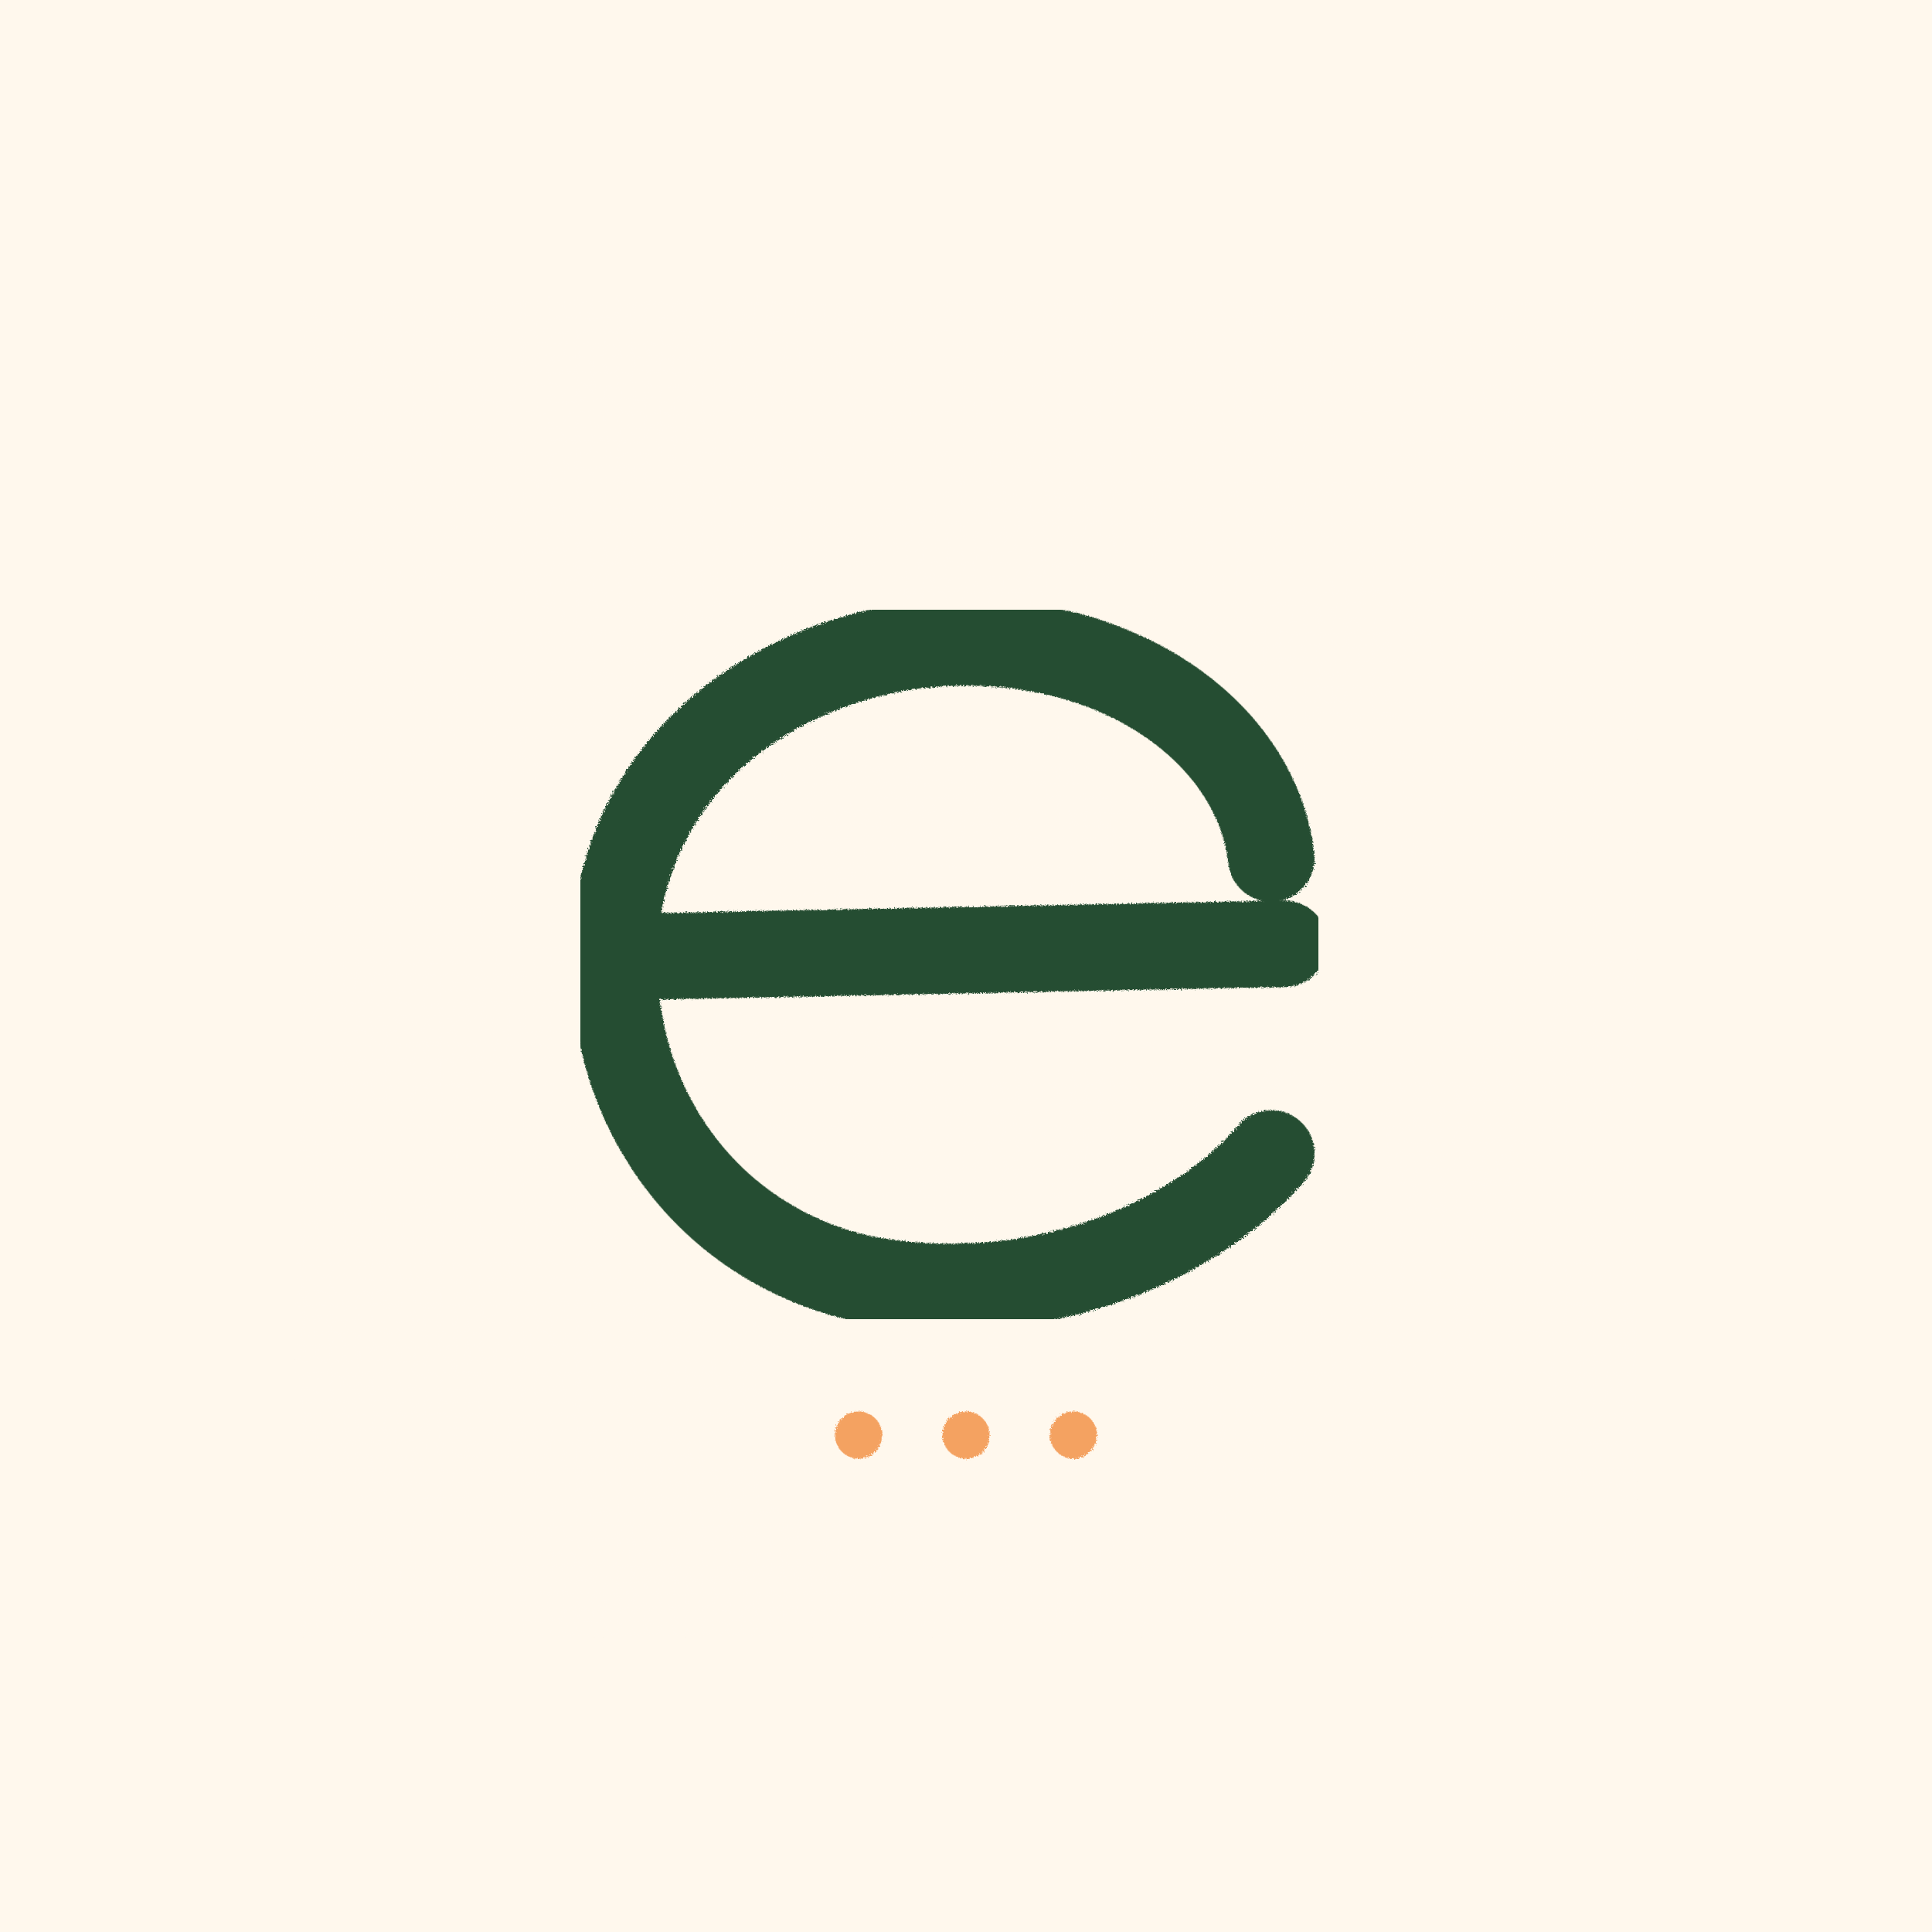
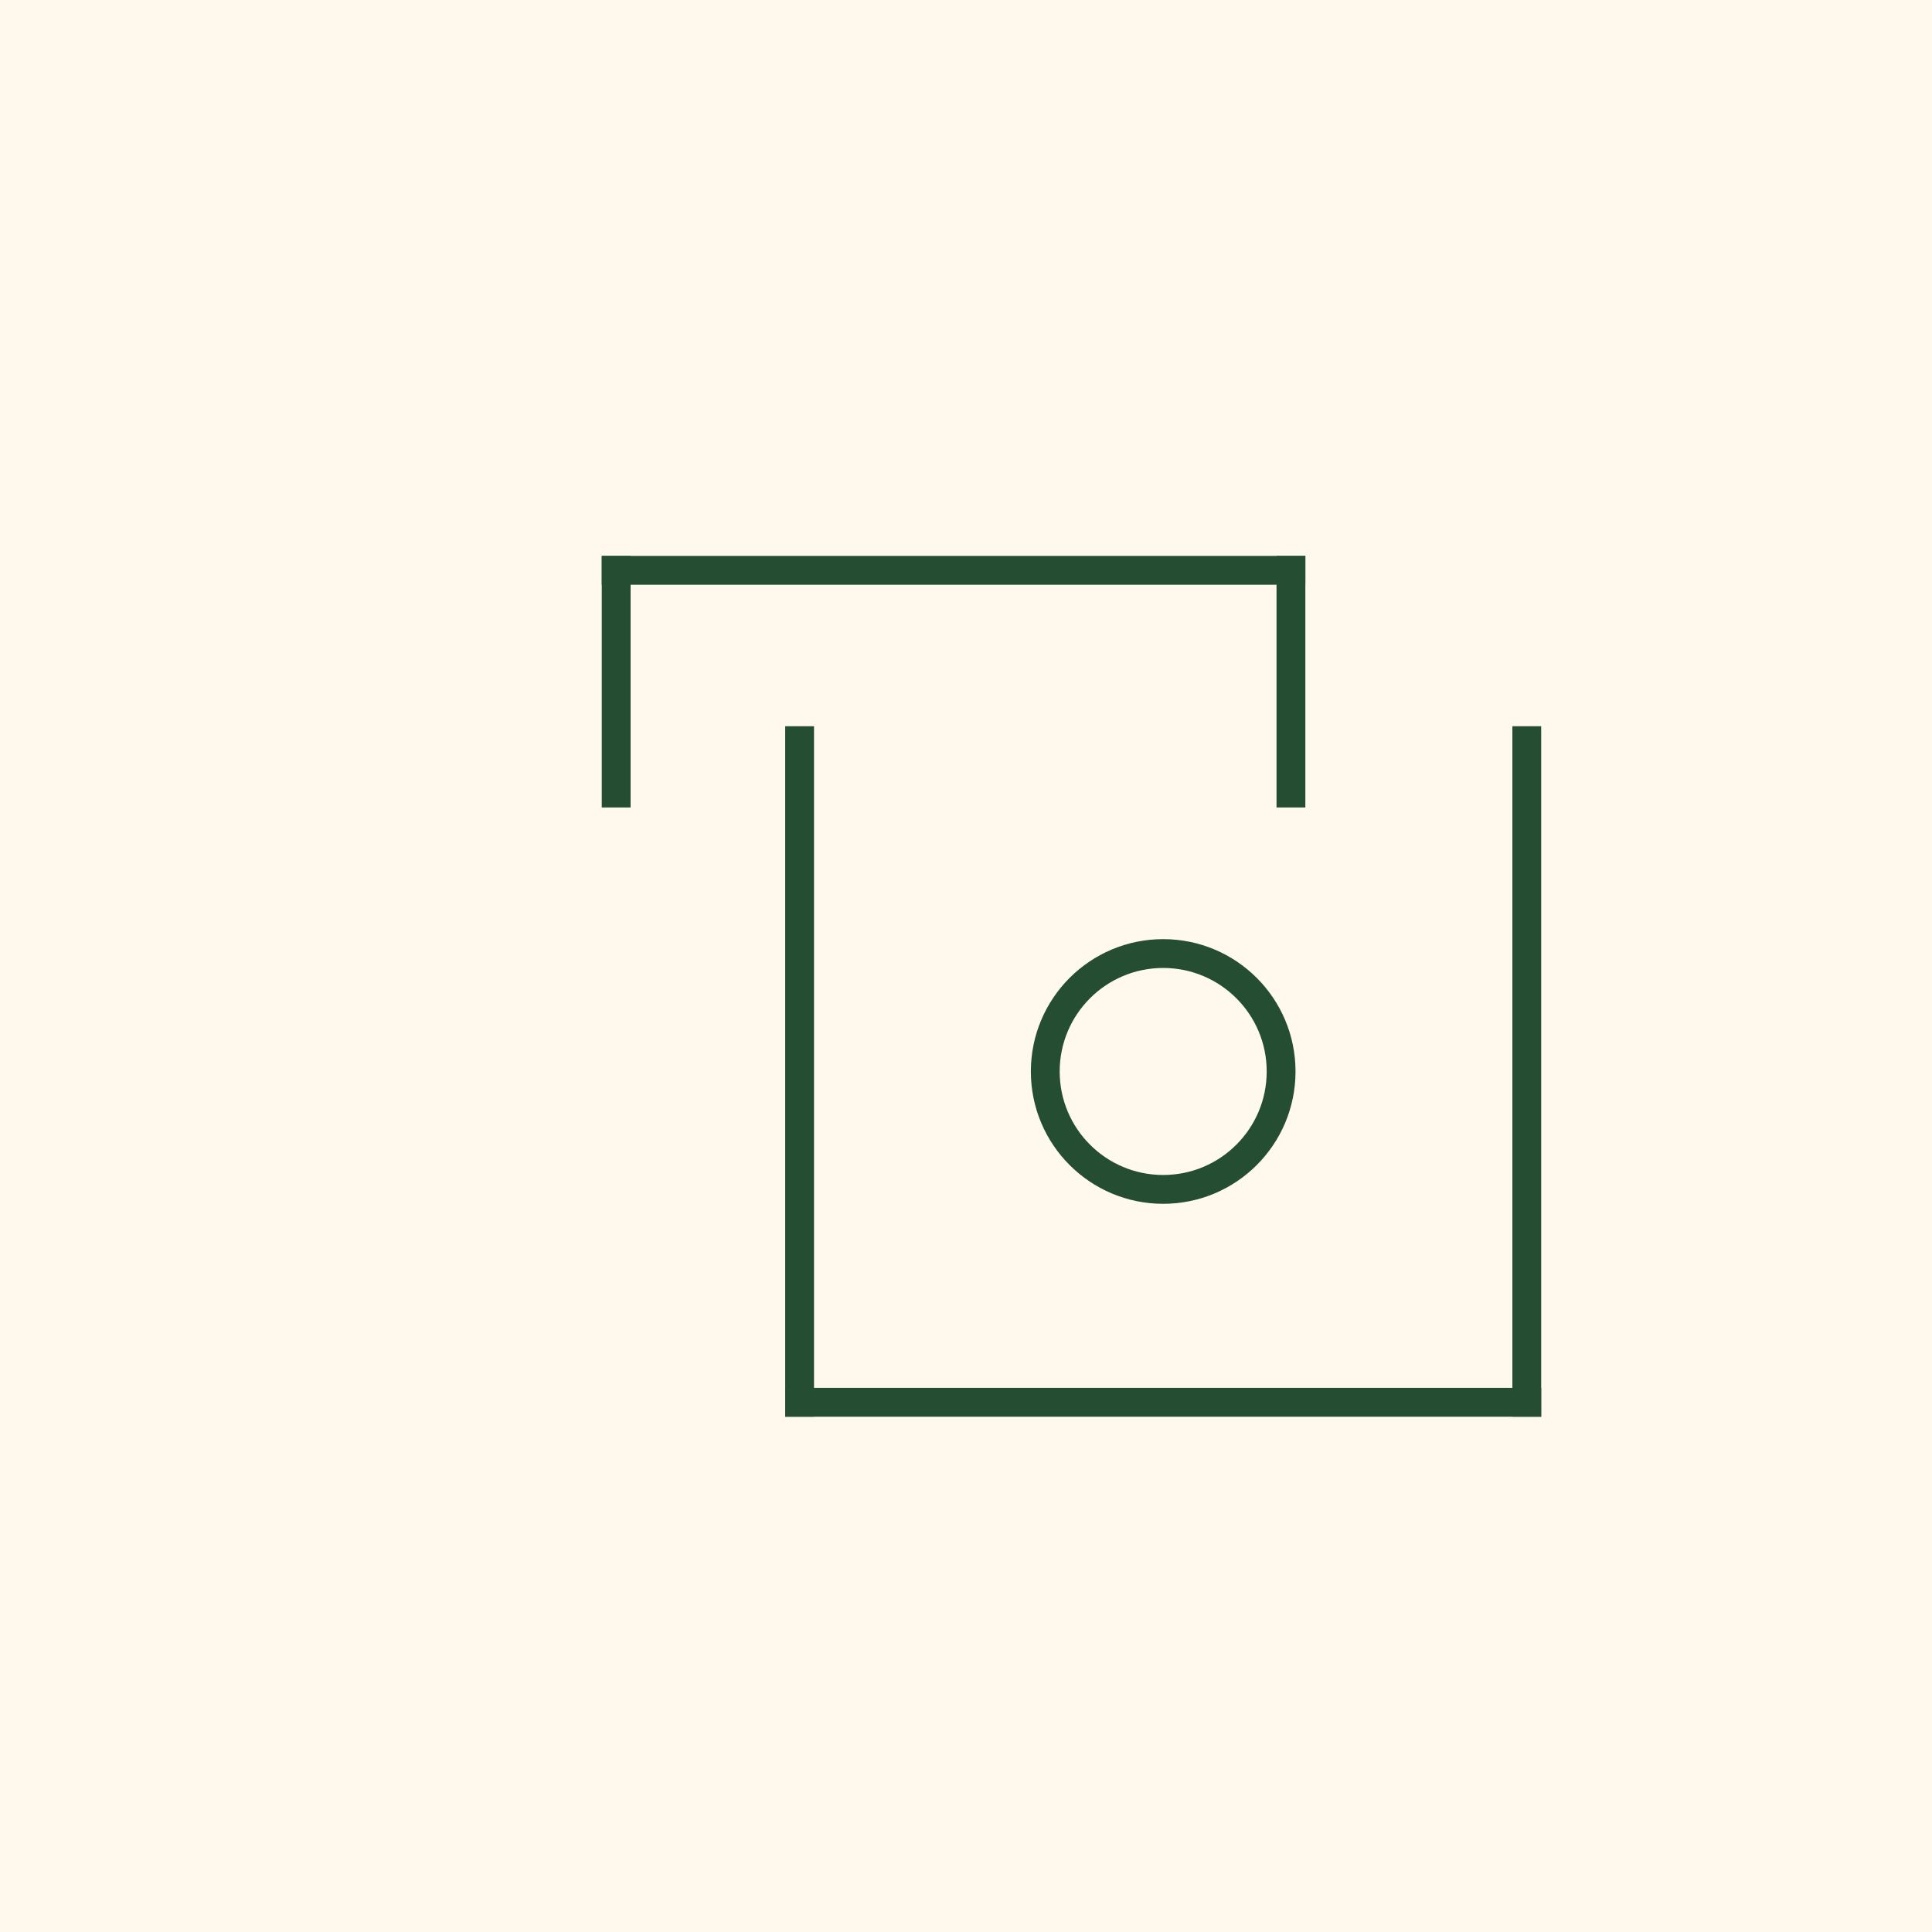
<svg xmlns="http://www.w3.org/2000/svg" viewBox="-225.28 -225.28 1474.56 1474.56">
  <rect x="-225.28" y="-225.28" width="1474.56" height="1474.56" fill="#FFF8ED" />
  <g>
-     <defs>
-       <filter id="pencil" x="-5%" y="-5%" width="110%" height="110%">
-         <feTurbulence type="fractalNoise" baseFrequency="0.85" numOctaves="2" seed="11" />
-         <feDisplacementMap in="SourceGraphic" scale="3.5" />
-       </filter>
-       <filter id="paper" x="0%" y="0%" width="100%" height="100%">
-         <feTurbulence type="fractalNoise" baseFrequency="1.6" numOctaves="1" seed="4" />
-         <feColorMatrix values="0 0 0 0 0.98                              0 0 0 0 0.95                              0 0 0 0 0.88                              0 0 0 0.05 0" />
-         <feComposite in2="SourceGraphic" operator="in" />
-       </filter>
-     </defs>
-     <rect id="paper-bg" width="1024" height="1024" fill="#FFF8ED" />
-     <rect width="1024" height="1024" fill="#FFF8ED" filter="url(#paper)" opacity="0.9" />
-     <g filter="url(#pencil)" stroke="#254D32" stroke-width="66" stroke-linecap="round" stroke-linejoin="round" fill="none">
-       <path d="       M 745 430       C 735 340, 640 265, 512 265       C 385 265, 260 345, 245 480       C 232 605, 305 720, 430 750       C 555 775, 680 730, 745 655     " />
-       <path d="M 255 505 L 755 495" />
-     </g>
-     <g filter="url(#pencil)">
-       <circle cx="430" cy="870" r="18" fill="#F4A261" />
-       <circle cx="512" cy="870" r="18" fill="#F4A261" />
-       <circle cx="594" cy="870" r="18" fill="#F4A261" />
+     <rect width="1024" height="1024" fill="#FFF8ED" />
+     <g stroke="#254D32" stroke-width="22" stroke-linecap="square" fill="none">
+       <line x1="245" y1="210" x2="760" y2="210" />
+       <line x1="245" y1="210" x2="245" y2="380" />
+       <line x1="760" y1="210" x2="760" y2="380" />
+       <line x1="385" y1="340" x2="385" y2="845" />
+       <line x1="385" y1="845" x2="940" y2="845" />
+       <line x1="940" y1="340" x2="940" y2="845" />
+       <circle cx="662.5" cy="592.5" r="90" />
    </g>
  </g>
</svg>
